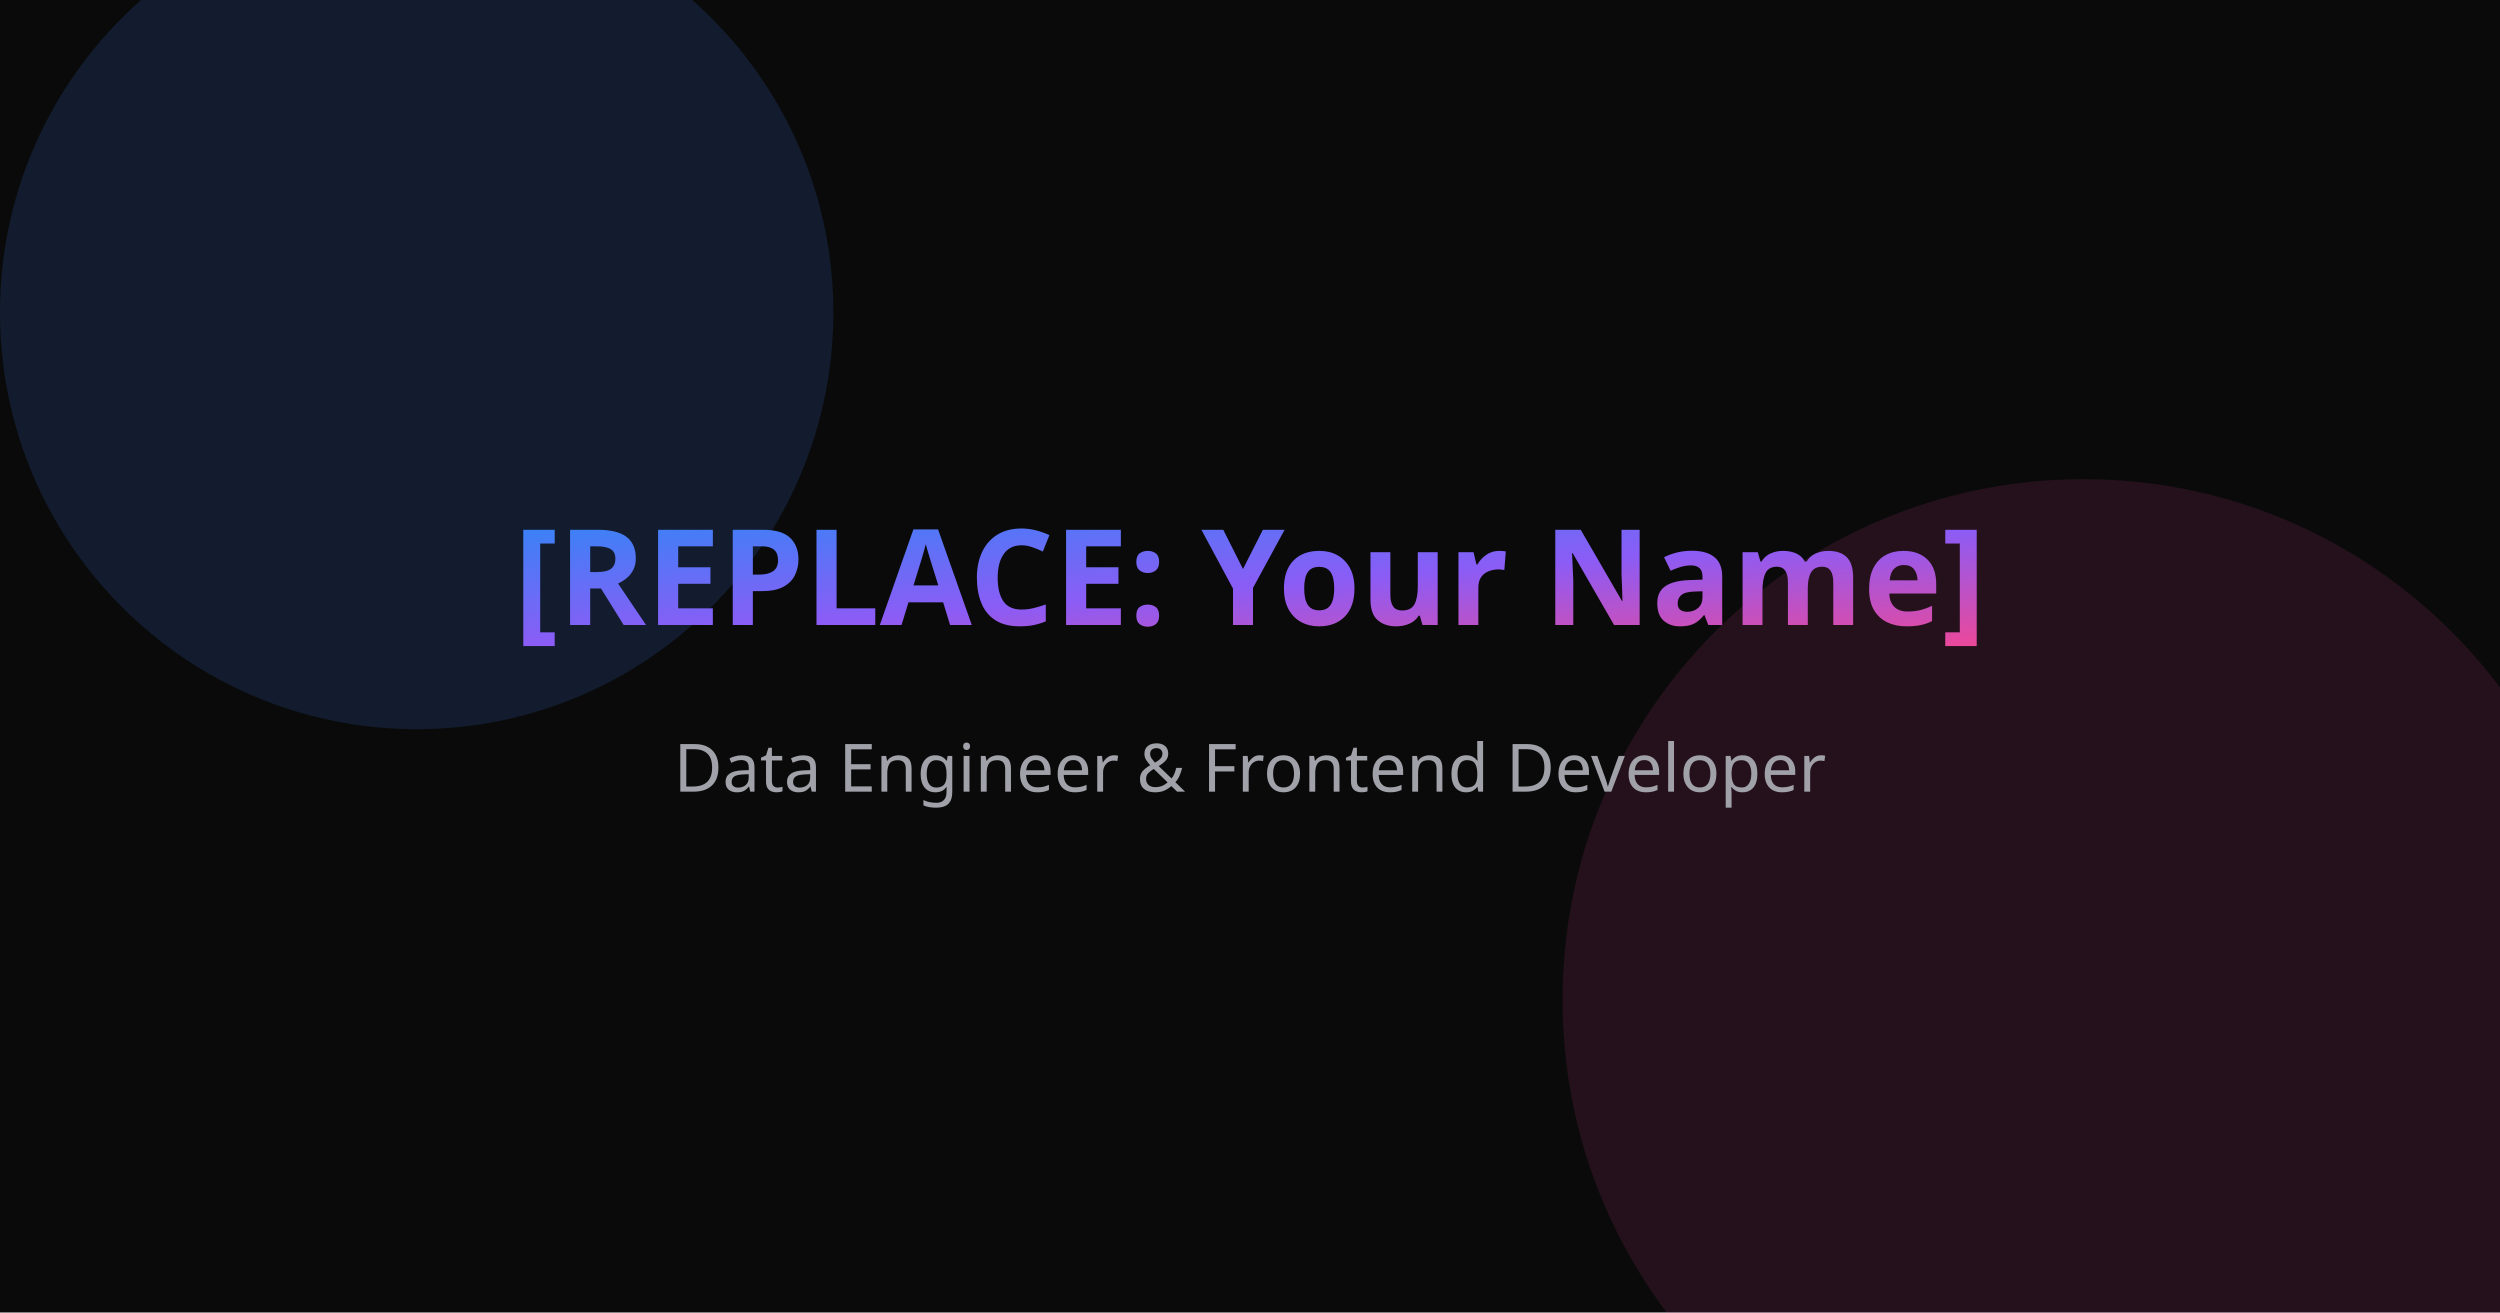
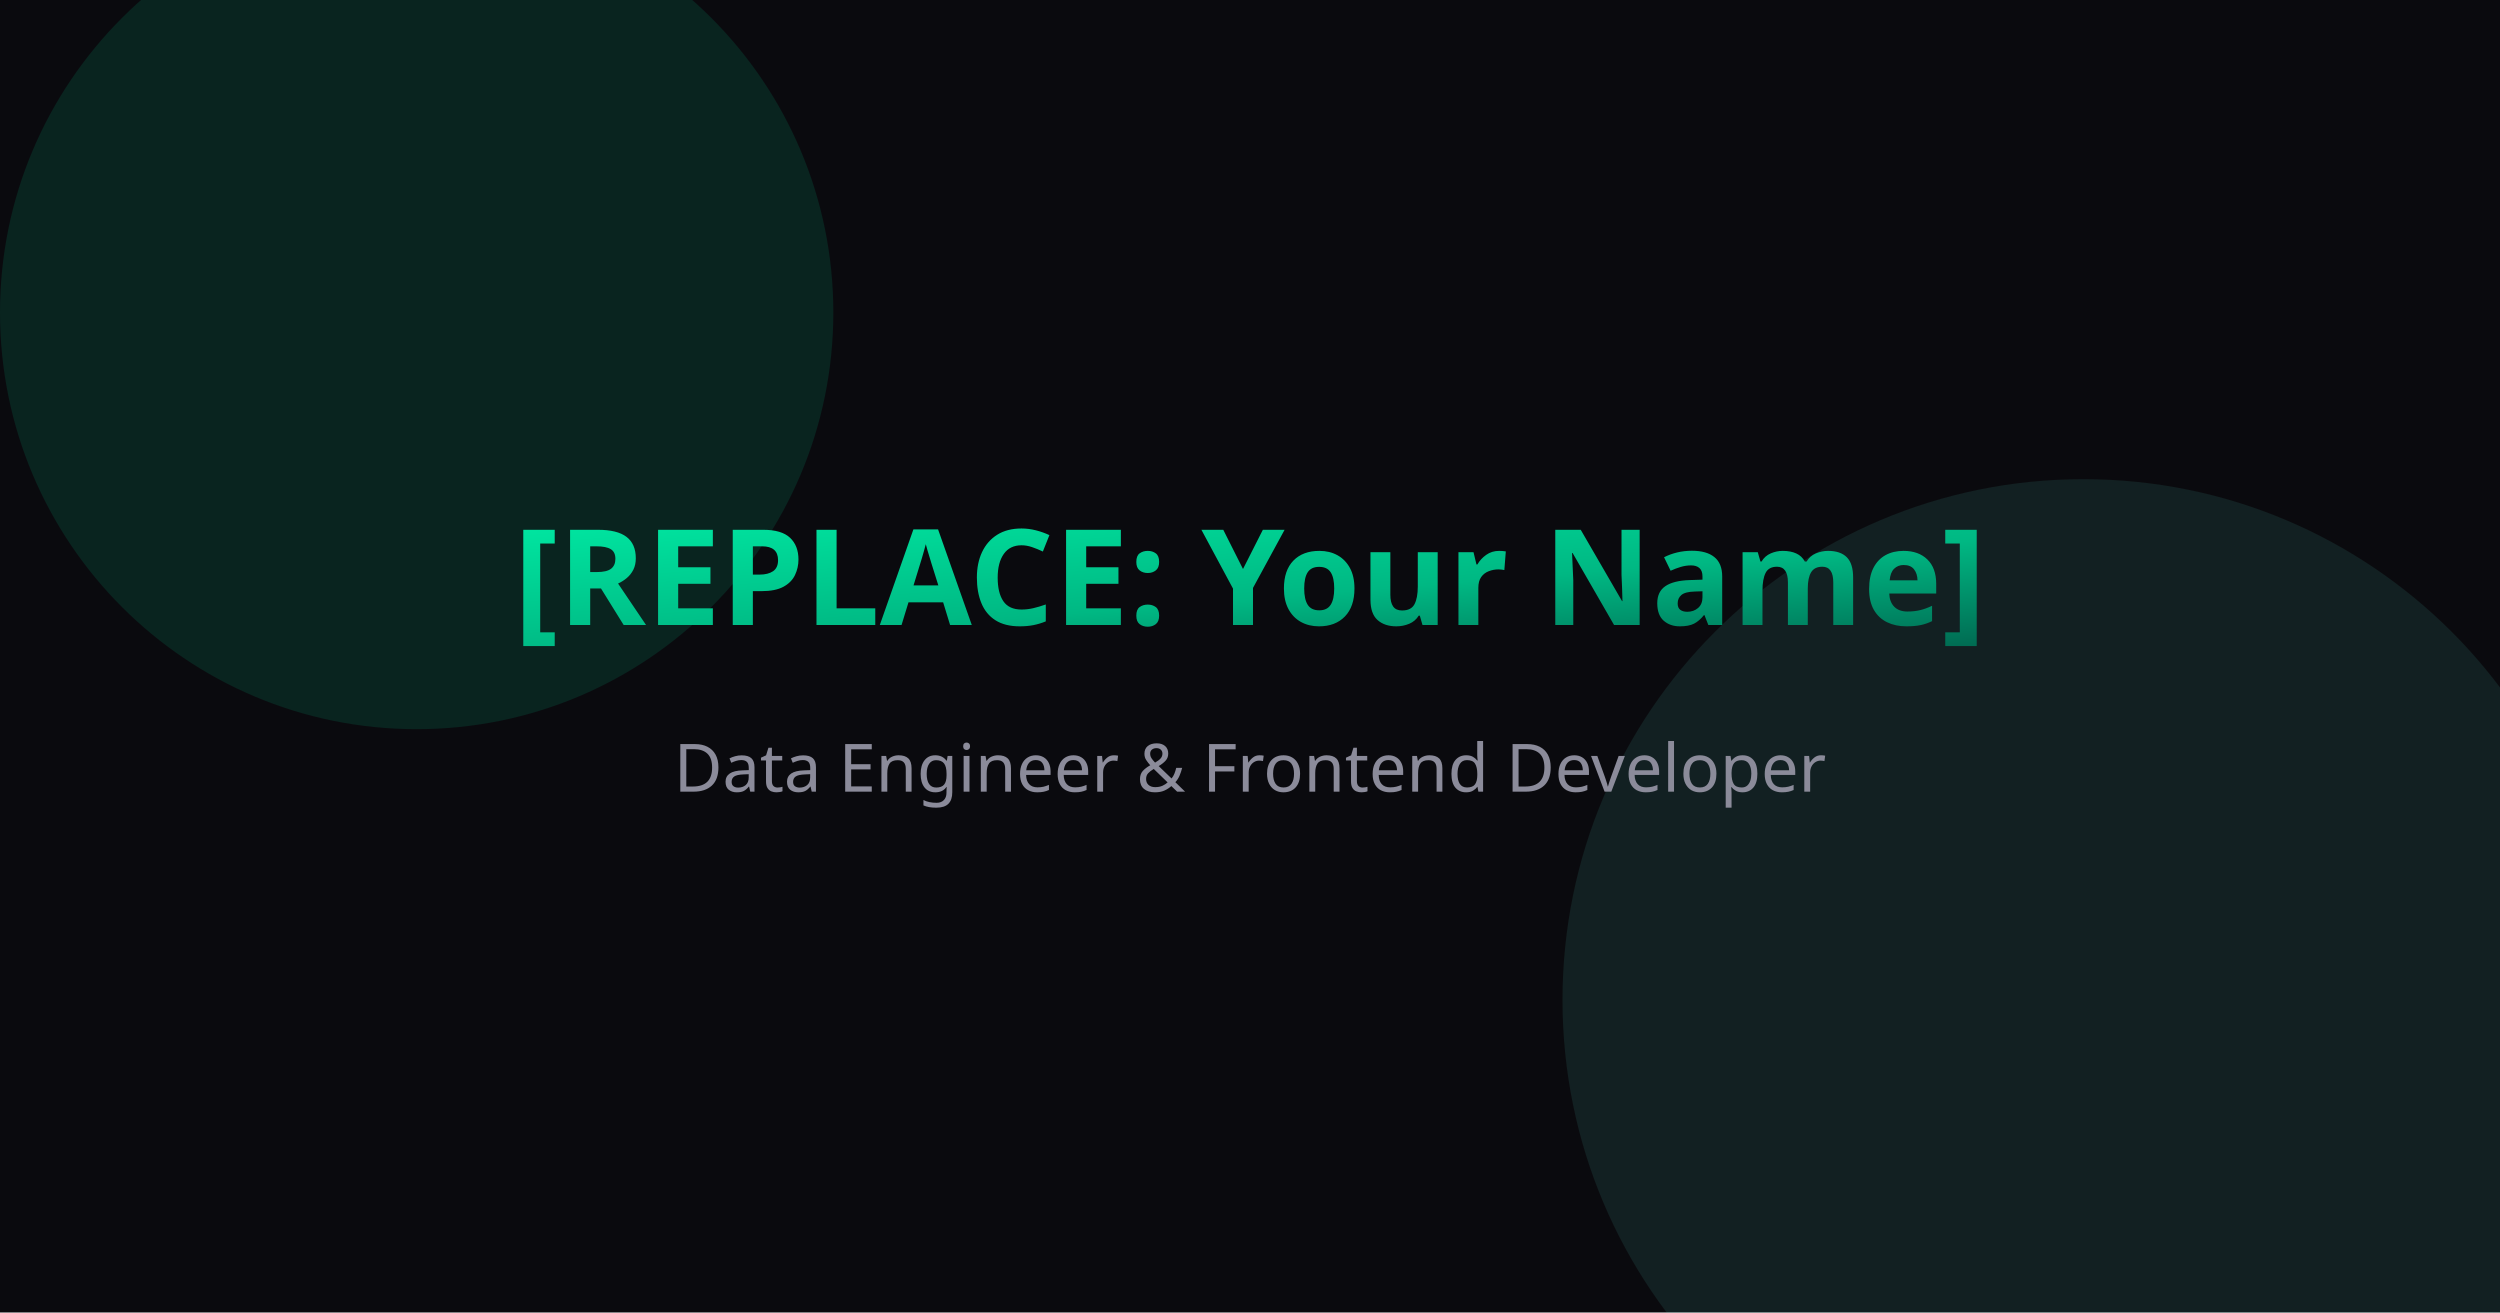
<svg xmlns="http://www.w3.org/2000/svg" width="1200" height="630">
  <defs>
    <linearGradient id="g" x1="0%" y1="0%" x2="100%" y2="100%">
-       <stop offset="0%" style="stop-color:#3b82f6" />
-       <stop offset="50%" style="stop-color:#8b5cf6" />
-       <stop offset="100%" style="stop-color:#ec4899" />
+       <stop offset="0%" style="stop-color:#00E5A0" />
+       <stop offset="55%" style="stop-color:#00b883" />
+       <stop offset="100%" style="stop-color:#006b52" />
    </linearGradient>
  </defs>
-   <rect width="1200" height="630" fill="#0a0a0a" />
-   <circle cx="200" cy="150" r="200" fill="#3b82f6" opacity="0.15" />
-   <circle cx="1000" cy="480" r="250" fill="#ec4899" opacity="0.12" />
+   <rect width="1200" height="630" fill="#0a0a0e" />
+   <circle cx="200" cy="150" r="200" fill="#00E5A0" opacity="0.12" />
+   <circle cx="1000" cy="480" r="250" fill="#5eead4" opacity="0.1" />
  <text x="600" y="300" font-family="system-ui,sans-serif" font-size="64" font-weight="700" fill="url(#g)" text-anchor="middle">[REPLACE: Your Name]</text>
-   <text x="600" y="380" font-family="system-ui,sans-serif" font-size="32" fill="#a1a1aa" text-anchor="middle">Data Engineer &amp; Frontend Developer</text>
+   <text x="600" y="380" font-family="system-ui,sans-serif" font-size="32" fill="#8b8b9a" text-anchor="middle">Data Engineer &amp; Frontend Developer</text>
</svg>
